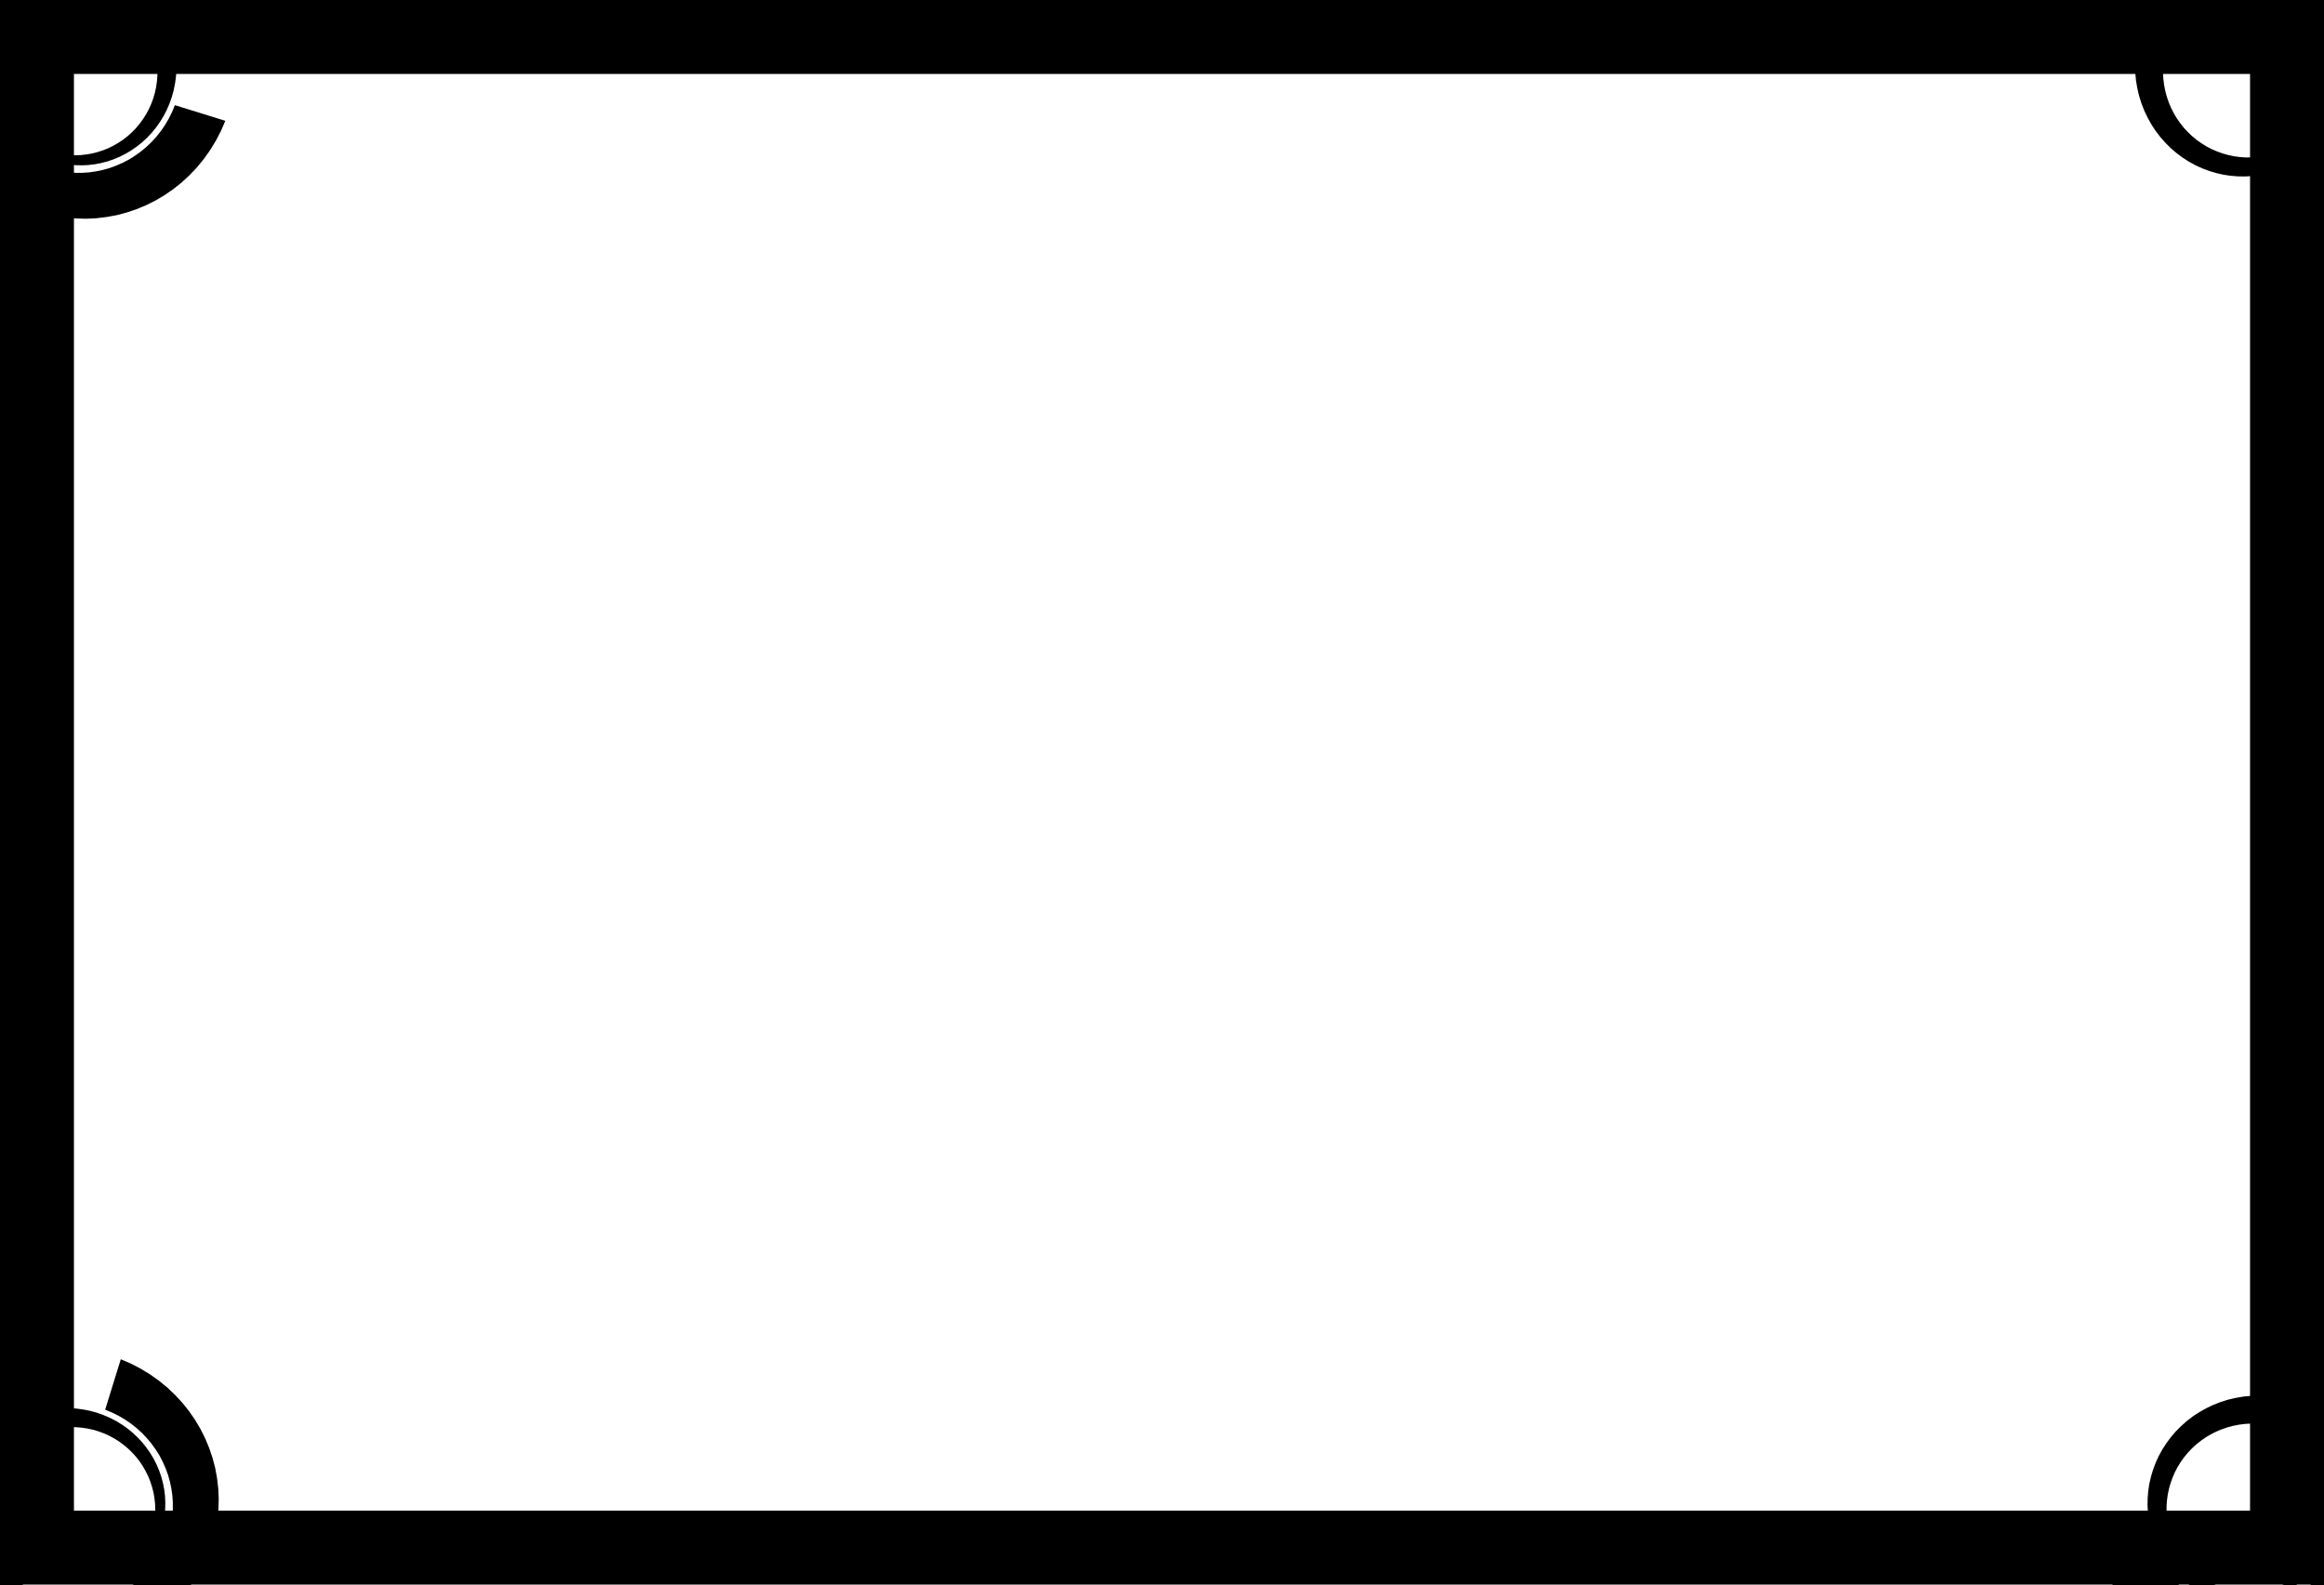
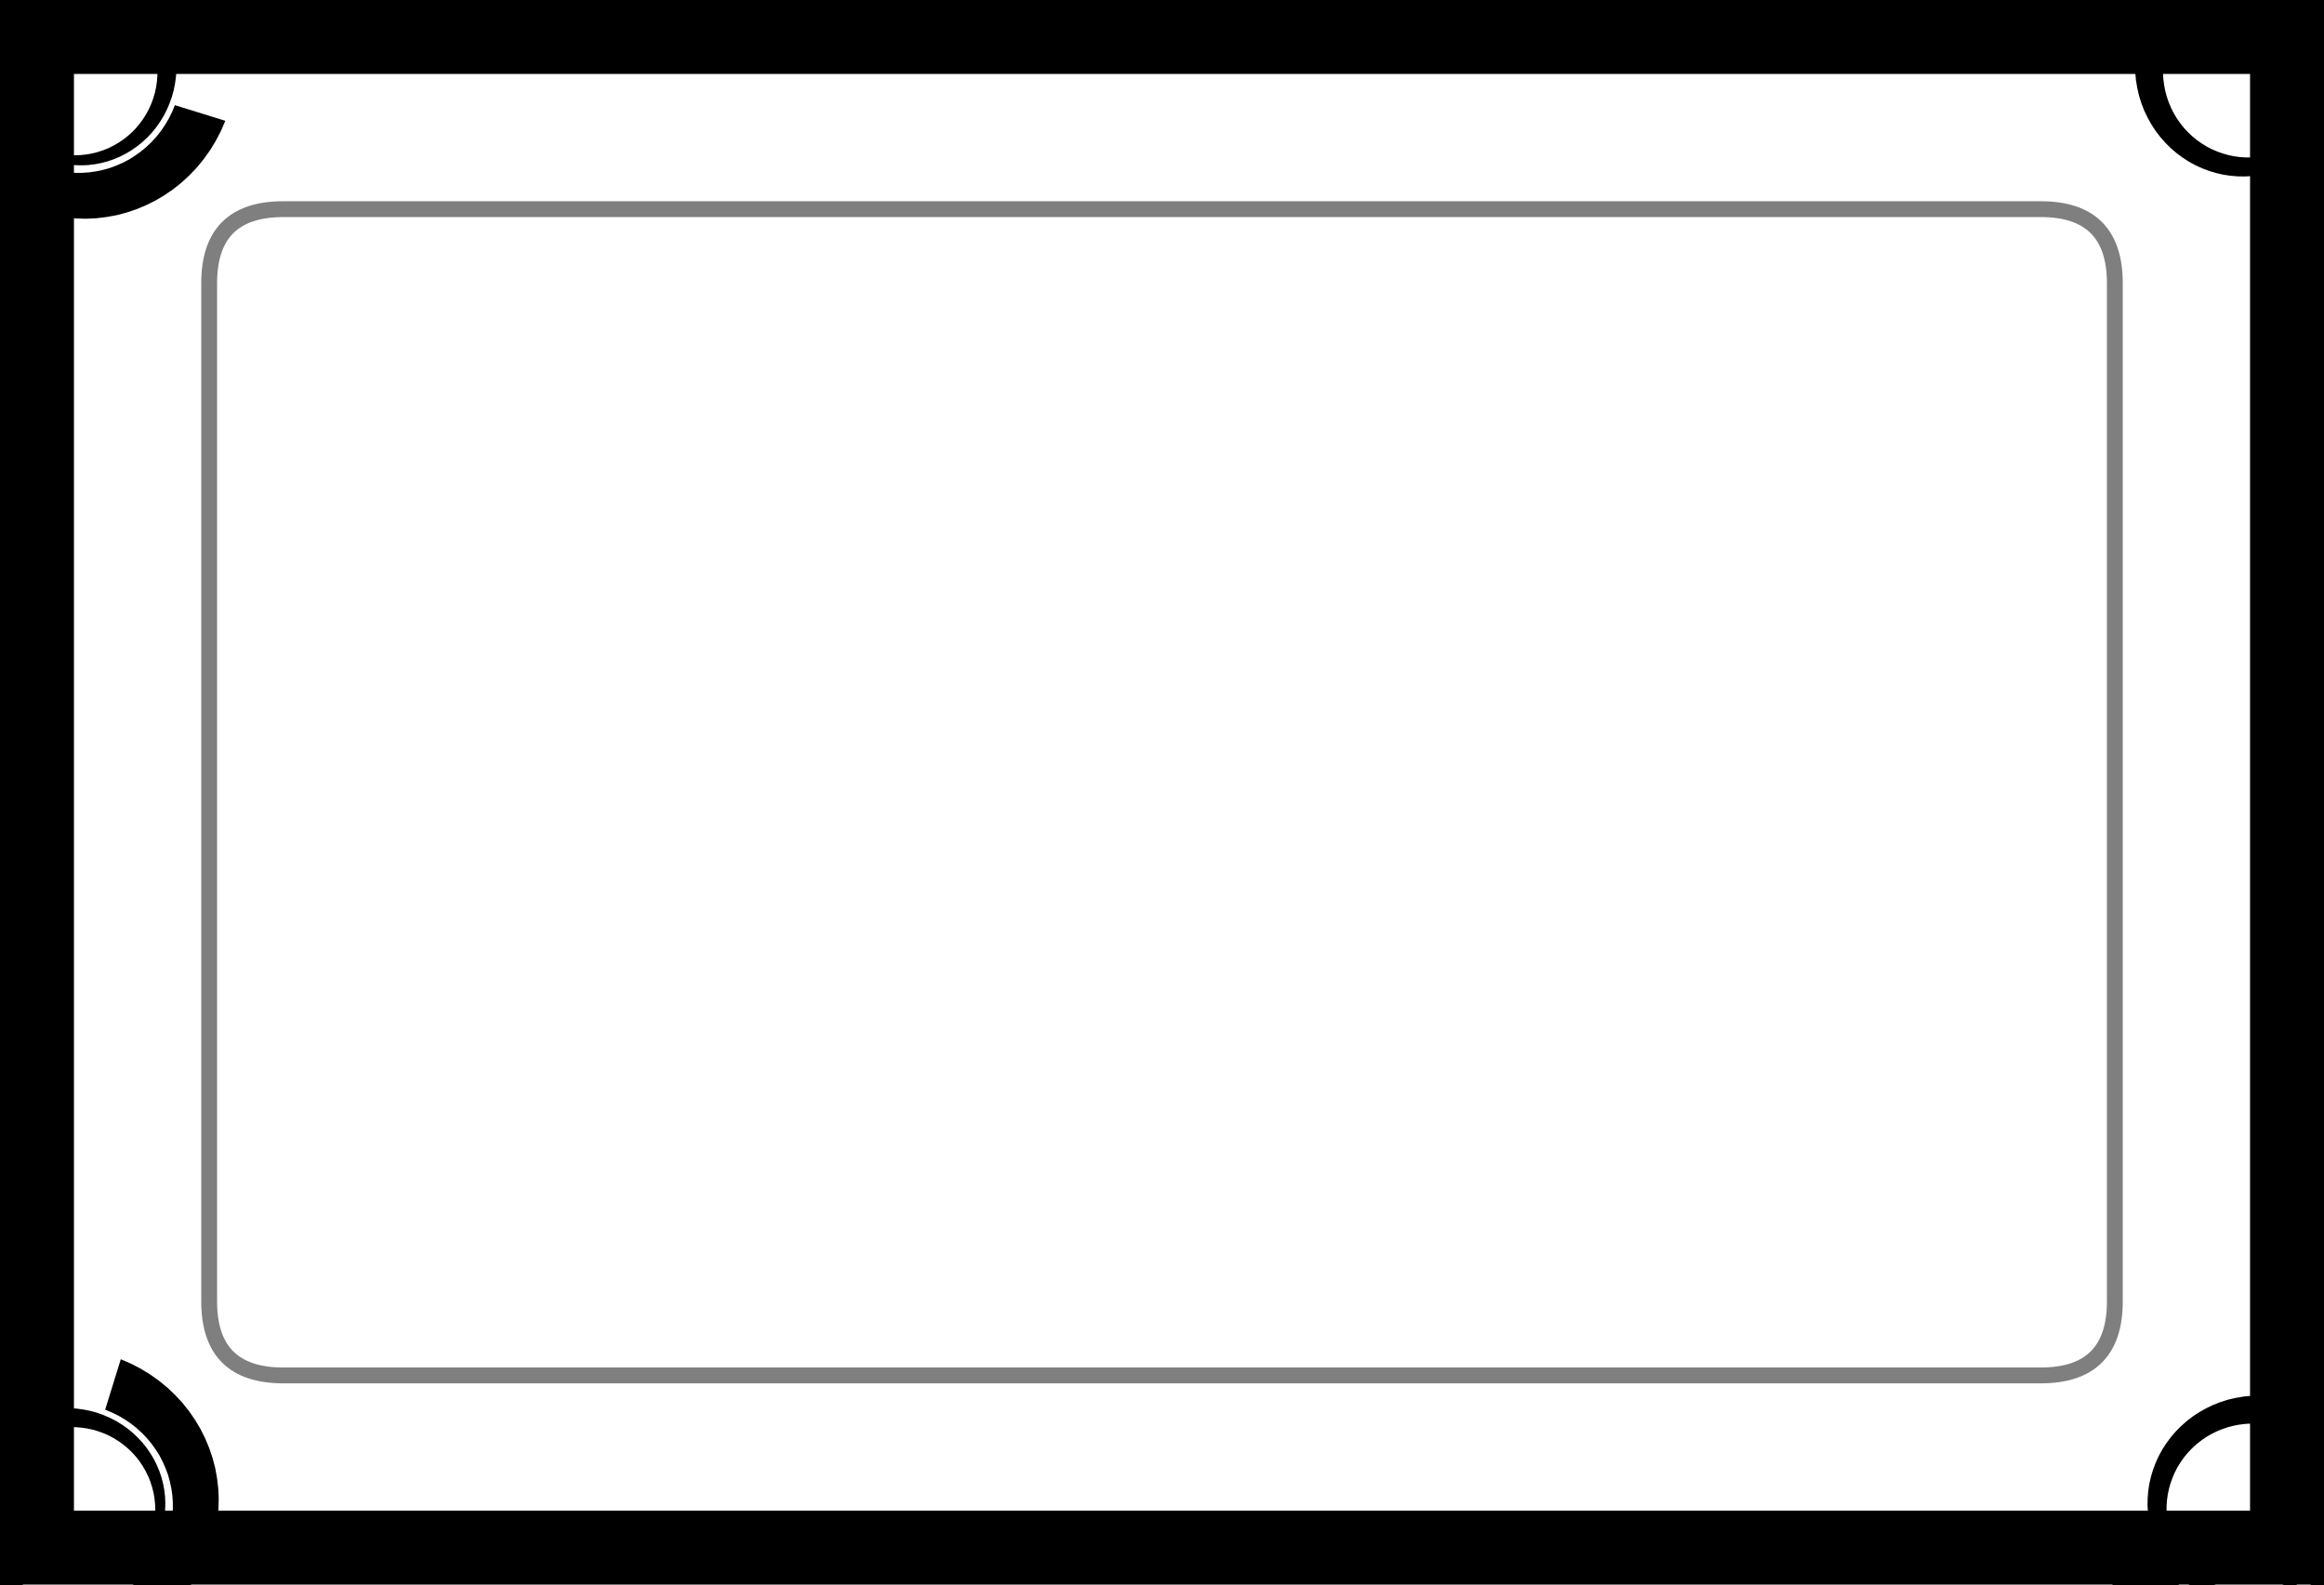
<svg xmlns="http://www.w3.org/2000/svg" viewBox="0 0 440 300" fill="currentColor" role="img" aria-labelledby="kayon-bingkai-lung-title">
  <g id="kayon-bingkai-lung-frame" data-layer="frame">
    <path data-mass="" fill-rule="evenodd" d="M0 0L440 0L440 300L0 300ZM14 14L14 286L426 286L426 14Z" />
  </g>
  <g id="kayon-bingkai-lung-scroll" data-layer="scroll">
    <g transform="translate(14 14)">
      <g transform="translate(0 0)">
        <path data-mass="" d="M28.66 8.87L27.83 10.79L26.87 12.64L25.79 14.41L24.6 16.09L23.3 17.68L21.89 19.16L20.4 20.54L18.82 21.8L17.17 22.94L15.45 23.96L13.67 24.85L11.84 25.61L9.97 26.24L8.08 26.74L6.16 27.09L4.23 27.32L2.31 27.41L0.39 27.36L-1.51 27.18L-3.39 26.87L-5.23 26.44L-7.02 25.87L-8.77 25.19L-10.45 24.39L-12.06 23.49L-13.6 22.47L-15.06 21.36L-16.43 20.15L-17.7 18.86L-18.88 17.49L-19.95 16.05L-20.92 14.54L-21.77 12.98L-22.5 11.37L-23.13 9.73L-23.63 8.05L-24.01 6.35L-24.27 4.63L-24.41 2.92L-24.42 1.2L-24.32 -0.5L-24.11 -2.19L-23.77 -3.85L-23.33 -5.47L-22.77 -7.04L-22.11 -8.57L-21.35 -10.04L-20.49 -11.45L-19.55 -12.78L-18.51 -14.04L-17.4 -15.22L-16.21 -16.32L-14.96 -17.32L-13.64 -18.23L-12.27 -19.04L-10.86 -19.75L-9.41 -20.35L-7.92 -20.85L-6.42 -21.24L-4.9 -21.53L-3.36 -21.71L-1.83 -21.78L-0.31 -21.74L1.2 -21.6L2.69 -21.35L4.15 -21.01L5.58 -20.56L6.97 -20.02L8.3 -19.38L9.59 -18.66L10.81 -17.86L11.97 -16.97L13.05 -16.01L14.07 -14.99L15 -13.9L15.85 -12.75L16.62 -11.56L17.3 -10.32L17.88 -9.04L18.37 -7.73L18.77 -6.39L19.08 -5.04L19.28 -3.68L19.39 -2.32L19.41 -0.95L19.33 0.4L19.15 1.74L18.89 3.06L18.54 4.34L18.09 5.6L17.57 6.81L16.97 7.98L16.28 9.1L15.53 10.16L14.71 11.16L13.82 12.1L12.88 12.97L11.88 13.76L10.84 14.48L9.75 15.13L8.63 15.69L7.48 16.17L6.3 16.57L5.1 16.88L3.89 17.11L2.67 17.25L1.46 17.3L0.24 17.27L-0.96 17.16L-2.14 16.97L-3.3 16.69L-4.43 16.34L-5.54 15.91L-6.6 15.4L-7.62 14.83L-8.59 14.19L-9.51 13.48L-8.82 12.5L-7.93 13.1L-7 13.63L-6.04 14.09L-5.04 14.49L-4.02 14.81L-2.98 15.07L-1.92 15.25L-0.86 15.36L0.22 15.4L1.29 15.36L2.36 15.24L3.42 15.06L4.47 14.79L5.5 14.46L6.5 14.06L7.47 13.58L8.41 13.04L9.31 12.44L10.17 11.77L10.97 11.05L11.73 10.27L12.43 9.43L13.08 8.55L13.66 7.63L14.18 6.67L14.63 5.67L15.01 4.64L15.32 3.59L15.55 2.52L15.71 1.43L15.8 0.33L15.81 -0.78L15.74 -1.88L15.59 -2.98L15.37 -4.06L15.07 -5.13L14.7 -6.18L14.26 -7.21L13.75 -8.2L13.16 -9.15L12.52 -10.07L11.8 -10.94L11.03 -11.75L10.21 -12.52L9.32 -13.22L8.4 -13.87L7.42 -14.45L6.41 -14.96L5.36 -15.4L4.28 -15.77L3.18 -16.06L2.05 -16.28L0.91 -16.42L-0.23 -16.48L-1.39 -16.46L-2.54 -16.36L-3.68 -16.18L-4.81 -15.92L-5.92 -15.58L-7.01 -15.16L-8.07 -14.67L-9.1 -14.11L-10.08 -13.47L-11.03 -12.77L-11.92 -12L-12.76 -11.16L-13.54 -10.27L-14.26 -9.33L-14.92 -8.33L-15.5 -7.29L-16.01 -6.21L-16.45 -5.09L-16.81 -3.94L-17.09 -2.77L-17.29 -1.57L-17.41 -0.36L-17.44 0.86L-17.39 2.08L-17.25 3.29L-17.03 4.5L-16.72 5.7L-16.33 6.87L-15.86 8.02L-15.31 9.13L-14.68 10.21L-13.98 11.24L-13.2 12.23L-12.35 13.16L-11.44 14.03L-10.47 14.85L-9.44 15.59L-8.35 16.26L-7.22 16.86L-6.05 17.38L-4.84 17.82L-3.6 18.17L-2.33 18.44L-1.04 18.62L0.27 18.72L1.58 18.72L2.89 18.63L4.19 18.44L5.49 18.17L6.77 17.81L8.02 17.35L9.25 16.81L10.44 16.19L11.58 15.47L12.68 14.68L13.72 13.81L14.71 12.87L15.63 11.86L16.48 10.78L17.26 9.64L17.96 8.45L18.58 7.2L19.11 5.91Z" />
      </g>
    </g>
    <g transform="translate(426 14)">
      <g transform="translate(0 0) rotate(90)">
        <path data-mass="" d="M28.66 -8.87L27.83 -10.79L26.87 -12.64L25.79 -14.41L24.6 -16.09L23.3 -17.68L21.89 -19.16L20.4 -20.54L18.82 -21.8L17.17 -22.94L15.45 -23.96L13.67 -24.85L11.84 -25.61L9.97 -26.24L8.08 -26.74L6.16 -27.09L4.23 -27.32L2.31 -27.41L0.39 -27.36L-1.51 -27.18L-3.39 -26.87L-5.23 -26.44L-7.02 -25.87L-8.77 -25.19L-10.45 -24.39L-12.06 -23.49L-13.6 -22.47L-15.06 -21.36L-16.43 -20.15L-17.7 -18.86L-18.88 -17.49L-19.95 -16.05L-20.92 -14.54L-21.77 -12.98L-22.5 -11.37L-23.13 -9.73L-23.63 -8.05L-24.01 -6.35L-24.27 -4.63L-24.41 -2.92L-24.42 -1.2L-24.32 0.5L-24.11 2.19L-23.77 3.85L-23.33 5.47L-22.77 7.04L-22.11 8.57L-21.35 10.04L-20.49 11.45L-19.55 12.78L-18.51 14.04L-17.4 15.22L-16.21 16.32L-14.96 17.32L-13.64 18.23L-12.27 19.04L-10.86 19.75L-9.41 20.35L-7.92 20.85L-6.42 21.24L-4.9 21.53L-3.36 21.71L-1.83 21.78L-0.31 21.74L1.2 21.6L2.69 21.35L4.15 21.01L5.58 20.56L6.97 20.02L8.3 19.38L9.59 18.66L10.81 17.86L11.97 16.97L13.05 16.01L14.07 14.99L15 13.9L15.85 12.75L16.62 11.56L17.3 10.32L17.88 9.04L18.37 7.73L18.77 6.39L19.08 5.04L19.28 3.68L19.39 2.32L19.41 0.95L19.33 -0.4L19.15 -1.74L18.89 -3.06L18.54 -4.34L18.09 -5.6L17.57 -6.81L16.97 -7.98L16.28 -9.1L15.53 -10.16L14.71 -11.16L13.82 -12.1L12.88 -12.97L11.88 -13.76L10.84 -14.48L9.75 -15.13L8.63 -15.69L7.48 -16.17L6.3 -16.57L5.1 -16.88L3.89 -17.11L2.67 -17.25L1.46 -17.3L0.24 -17.27L-0.96 -17.16L-2.14 -16.97L-3.3 -16.69L-4.43 -16.34L-5.54 -15.91L-6.6 -15.4L-7.62 -14.83L-8.59 -14.19L-9.51 -13.48L-8.82 -12.5L-7.93 -13.1L-7 -13.63L-6.04 -14.09L-5.04 -14.49L-4.02 -14.81L-2.98 -15.07L-1.92 -15.25L-0.86 -15.36L0.22 -15.4L1.29 -15.36L2.36 -15.24L3.42 -15.06L4.47 -14.79L5.5 -14.46L6.5 -14.06L7.47 -13.58L8.41 -13.04L9.31 -12.44L10.17 -11.77L10.97 -11.05L11.73 -10.27L12.43 -9.43L13.08 -8.55L13.66 -7.63L14.18 -6.67L14.63 -5.67L15.01 -4.64L15.32 -3.59L15.55 -2.52L15.71 -1.43L15.8 -0.33L15.81 0.78L15.74 1.88L15.59 2.98L15.37 4.06L15.07 5.13L14.7 6.18L14.26 7.21L13.75 8.2L13.16 9.15L12.52 10.07L11.8 10.94L11.03 11.75L10.21 12.52L9.32 13.22L8.4 13.87L7.42 14.45L6.41 14.96L5.36 15.4L4.28 15.77L3.18 16.06L2.05 16.28L0.91 16.42L-0.23 16.48L-1.39 16.46L-2.54 16.36L-3.68 16.18L-4.81 15.92L-5.92 15.58L-7.01 15.16L-8.07 14.67L-9.1 14.11L-10.08 13.47L-11.03 12.77L-11.92 12L-12.76 11.16L-13.54 10.27L-14.26 9.33L-14.92 8.33L-15.5 7.29L-16.01 6.21L-16.45 5.09L-16.81 3.94L-17.09 2.77L-17.29 1.57L-17.41 0.36L-17.44 -0.86L-17.39 -2.08L-17.25 -3.29L-17.03 -4.5L-16.72 -5.7L-16.33 -6.87L-15.86 -8.02L-15.31 -9.13L-14.68 -10.21L-13.98 -11.24L-13.2 -12.23L-12.35 -13.16L-11.44 -14.03L-10.47 -14.85L-9.44 -15.59L-8.35 -16.26L-7.22 -16.86L-6.05 -17.38L-4.84 -17.82L-3.6 -18.17L-2.33 -18.44L-1.04 -18.62L0.27 -18.72L1.58 -18.72L2.89 -18.63L4.19 -18.44L5.49 -18.17L6.77 -17.81L8.02 -17.35L9.25 -16.81L10.44 -16.19L11.58 -15.47L12.68 -14.68L13.72 -13.81L14.71 -12.87L15.63 -11.86L16.48 -10.78L17.26 -9.64L17.96 -8.45L18.58 -7.2L19.11 -5.91Z" />
      </g>
    </g>
    <g transform="translate(426 286)">
      <g transform="translate(0 0) rotate(180)">
        <path data-mass="" d="M28.66 -8.87L27.83 -10.79L26.87 -12.64L25.79 -14.41L24.6 -16.09L23.3 -17.68L21.89 -19.16L20.4 -20.54L18.82 -21.8L17.17 -22.94L15.45 -23.96L13.67 -24.85L11.84 -25.61L9.97 -26.24L8.08 -26.74L6.16 -27.09L4.23 -27.32L2.31 -27.41L0.39 -27.36L-1.51 -27.18L-3.39 -26.87L-5.23 -26.44L-7.02 -25.87L-8.77 -25.19L-10.45 -24.39L-12.06 -23.49L-13.6 -22.47L-15.06 -21.36L-16.43 -20.15L-17.7 -18.86L-18.88 -17.49L-19.95 -16.05L-20.92 -14.54L-21.77 -12.98L-22.5 -11.37L-23.13 -9.73L-23.63 -8.05L-24.01 -6.35L-24.27 -4.63L-24.41 -2.92L-24.42 -1.2L-24.32 0.5L-24.11 2.19L-23.77 3.85L-23.33 5.47L-22.77 7.04L-22.11 8.57L-21.35 10.04L-20.49 11.45L-19.55 12.78L-18.51 14.04L-17.4 15.22L-16.21 16.32L-14.96 17.32L-13.64 18.23L-12.27 19.04L-10.86 19.75L-9.41 20.35L-7.92 20.85L-6.42 21.24L-4.9 21.53L-3.36 21.71L-1.83 21.78L-0.31 21.74L1.2 21.6L2.69 21.35L4.15 21.01L5.58 20.56L6.97 20.02L8.3 19.38L9.59 18.66L10.81 17.86L11.97 16.97L13.05 16.01L14.07 14.99L15 13.9L15.85 12.75L16.62 11.56L17.3 10.32L17.88 9.04L18.37 7.73L18.77 6.39L19.08 5.04L19.28 3.68L19.39 2.32L19.41 0.95L19.33 -0.4L19.15 -1.74L18.89 -3.06L18.54 -4.34L18.09 -5.6L17.57 -6.81L16.97 -7.98L16.28 -9.1L15.53 -10.16L14.71 -11.16L13.82 -12.1L12.88 -12.97L11.88 -13.76L10.84 -14.48L9.75 -15.13L8.63 -15.69L7.48 -16.17L6.3 -16.57L5.1 -16.88L3.89 -17.11L2.67 -17.25L1.46 -17.3L0.24 -17.27L-0.96 -17.16L-2.14 -16.97L-3.3 -16.69L-4.43 -16.34L-5.54 -15.91L-6.6 -15.4L-7.62 -14.83L-8.59 -14.19L-9.51 -13.48L-8.82 -12.5L-7.93 -13.1L-7 -13.63L-6.04 -14.09L-5.04 -14.49L-4.02 -14.81L-2.98 -15.07L-1.92 -15.25L-0.86 -15.36L0.22 -15.4L1.29 -15.36L2.36 -15.24L3.42 -15.06L4.47 -14.79L5.5 -14.46L6.5 -14.06L7.47 -13.58L8.41 -13.04L9.31 -12.44L10.17 -11.77L10.97 -11.05L11.73 -10.27L12.43 -9.43L13.08 -8.55L13.66 -7.63L14.18 -6.67L14.63 -5.67L15.01 -4.64L15.32 -3.59L15.55 -2.52L15.71 -1.43L15.8 -0.33L15.81 0.78L15.74 1.88L15.59 2.98L15.37 4.06L15.07 5.13L14.7 6.18L14.26 7.21L13.75 8.2L13.16 9.15L12.52 10.07L11.8 10.94L11.03 11.75L10.21 12.52L9.32 13.22L8.4 13.87L7.42 14.45L6.41 14.96L5.36 15.4L4.28 15.77L3.18 16.06L2.05 16.28L0.91 16.42L-0.23 16.48L-1.39 16.46L-2.54 16.36L-3.68 16.18L-4.81 15.92L-5.92 15.58L-7.01 15.16L-8.07 14.67L-9.1 14.11L-10.08 13.47L-11.03 12.77L-11.92 12L-12.76 11.16L-13.54 10.27L-14.26 9.33L-14.92 8.33L-15.5 7.29L-16.01 6.21L-16.45 5.09L-16.81 3.94L-17.09 2.77L-17.29 1.57L-17.41 0.36L-17.44 -0.86L-17.39 -2.08L-17.25 -3.29L-17.03 -4.5L-16.72 -5.7L-16.33 -6.87L-15.86 -8.02L-15.31 -9.13L-14.68 -10.21L-13.98 -11.24L-13.2 -12.23L-12.35 -13.16L-11.44 -14.03L-10.47 -14.85L-9.44 -15.59L-8.35 -16.26L-7.22 -16.86L-6.05 -17.38L-4.84 -17.82L-3.6 -18.17L-2.33 -18.44L-1.04 -18.62L0.27 -18.72L1.58 -18.72L2.89 -18.63L4.19 -18.44L5.49 -18.17L6.77 -17.81L8.02 -17.35L9.25 -16.81L10.44 -16.19L11.58 -15.47L12.68 -14.68L13.72 -13.81L14.71 -12.87L15.63 -11.86L16.48 -10.78L17.26 -9.64L17.96 -8.45L18.58 -7.2L19.11 -5.91Z" />
      </g>
    </g>
    <g transform="translate(14 286)">
      <g transform="translate(0 0) rotate(270)">
        <path data-mass="" d="M28.66 8.87L27.83 10.79L26.87 12.64L25.79 14.41L24.6 16.09L23.3 17.68L21.89 19.16L20.4 20.54L18.82 21.8L17.17 22.94L15.45 23.96L13.67 24.85L11.84 25.61L9.97 26.24L8.08 26.74L6.16 27.09L4.23 27.32L2.31 27.41L0.39 27.36L-1.51 27.18L-3.39 26.87L-5.23 26.44L-7.02 25.87L-8.77 25.19L-10.45 24.39L-12.06 23.49L-13.6 22.47L-15.06 21.36L-16.43 20.15L-17.7 18.86L-18.88 17.49L-19.95 16.05L-20.92 14.54L-21.77 12.98L-22.5 11.37L-23.13 9.73L-23.63 8.05L-24.01 6.35L-24.27 4.63L-24.41 2.92L-24.42 1.2L-24.32 -0.5L-24.11 -2.19L-23.77 -3.85L-23.33 -5.47L-22.77 -7.04L-22.11 -8.57L-21.35 -10.04L-20.49 -11.45L-19.55 -12.78L-18.51 -14.04L-17.4 -15.22L-16.21 -16.32L-14.96 -17.32L-13.64 -18.23L-12.27 -19.04L-10.86 -19.75L-9.41 -20.35L-7.92 -20.85L-6.42 -21.24L-4.9 -21.53L-3.36 -21.71L-1.83 -21.78L-0.31 -21.74L1.2 -21.6L2.69 -21.35L4.15 -21.01L5.58 -20.56L6.97 -20.02L8.3 -19.38L9.59 -18.66L10.81 -17.86L11.97 -16.97L13.05 -16.01L14.07 -14.99L15 -13.9L15.85 -12.75L16.62 -11.56L17.3 -10.32L17.88 -9.04L18.37 -7.73L18.77 -6.39L19.08 -5.04L19.28 -3.68L19.39 -2.32L19.41 -0.95L19.33 0.4L19.15 1.74L18.89 3.06L18.54 4.34L18.09 5.6L17.57 6.81L16.97 7.98L16.28 9.1L15.53 10.16L14.71 11.16L13.82 12.1L12.88 12.97L11.88 13.76L10.84 14.48L9.75 15.13L8.63 15.69L7.48 16.17L6.3 16.57L5.1 16.88L3.89 17.11L2.67 17.25L1.46 17.3L0.24 17.27L-0.96 17.16L-2.14 16.97L-3.3 16.69L-4.43 16.34L-5.54 15.91L-6.6 15.4L-7.62 14.83L-8.59 14.19L-9.51 13.48L-8.82 12.5L-7.93 13.1L-7 13.63L-6.04 14.09L-5.04 14.49L-4.02 14.81L-2.98 15.07L-1.92 15.25L-0.86 15.36L0.22 15.4L1.29 15.36L2.36 15.24L3.42 15.06L4.47 14.79L5.5 14.46L6.5 14.06L7.47 13.58L8.41 13.04L9.31 12.44L10.17 11.77L10.97 11.05L11.73 10.27L12.43 9.43L13.08 8.55L13.66 7.63L14.18 6.67L14.63 5.67L15.01 4.64L15.32 3.59L15.55 2.52L15.71 1.43L15.8 0.33L15.81 -0.78L15.74 -1.88L15.59 -2.98L15.37 -4.06L15.07 -5.13L14.7 -6.18L14.26 -7.21L13.75 -8.2L13.16 -9.15L12.52 -10.07L11.8 -10.94L11.03 -11.75L10.21 -12.52L9.32 -13.22L8.4 -13.87L7.42 -14.45L6.41 -14.96L5.36 -15.4L4.28 -15.77L3.18 -16.06L2.05 -16.28L0.91 -16.42L-0.23 -16.48L-1.39 -16.46L-2.54 -16.36L-3.68 -16.18L-4.81 -15.92L-5.92 -15.58L-7.01 -15.16L-8.07 -14.67L-9.1 -14.11L-10.08 -13.47L-11.03 -12.77L-11.92 -12L-12.76 -11.16L-13.54 -10.27L-14.26 -9.33L-14.92 -8.33L-15.5 -7.29L-16.01 -6.21L-16.45 -5.09L-16.81 -3.94L-17.09 -2.77L-17.29 -1.57L-17.41 -0.36L-17.44 0.86L-17.39 2.08L-17.25 3.29L-17.03 4.5L-16.72 5.7L-16.33 6.87L-15.86 8.02L-15.31 9.13L-14.68 10.21L-13.98 11.24L-13.2 12.23L-12.35 13.16L-11.44 14.03L-10.47 14.85L-9.44 15.59L-8.35 16.26L-7.22 16.86L-6.05 17.38L-4.84 17.82L-3.6 18.17L-2.33 18.44L-1.04 18.62L0.27 18.72L1.58 18.72L2.89 18.63L4.19 18.44L5.49 18.17L6.77 17.81L8.02 17.35L9.25 16.81L10.44 16.19L11.58 15.47L12.68 14.68L13.72 13.81L14.71 12.87L15.63 11.86L16.48 10.78L17.26 9.64L17.96 8.45L18.58 7.2L19.11 5.91Z" />
      </g>
    </g>
  </g>
+   <g id="kayon-bingkai-lung-rel" data-layer="rel">
+     <path data-draw="" fill="none" stroke="currentColor" stroke-width="3" stroke-linecap="round" stroke-linejoin="round" opacity="0.5" d="M53.6 39.6Q39.6 39.6 39.6 53.6V246.4Q39.6 260.4 53.6 260.4H386.4Q400.4 260.4 400.4 246.4V53.6Q400.4 39.6 386.4 39.6Z" />
+   </g>
</svg>
